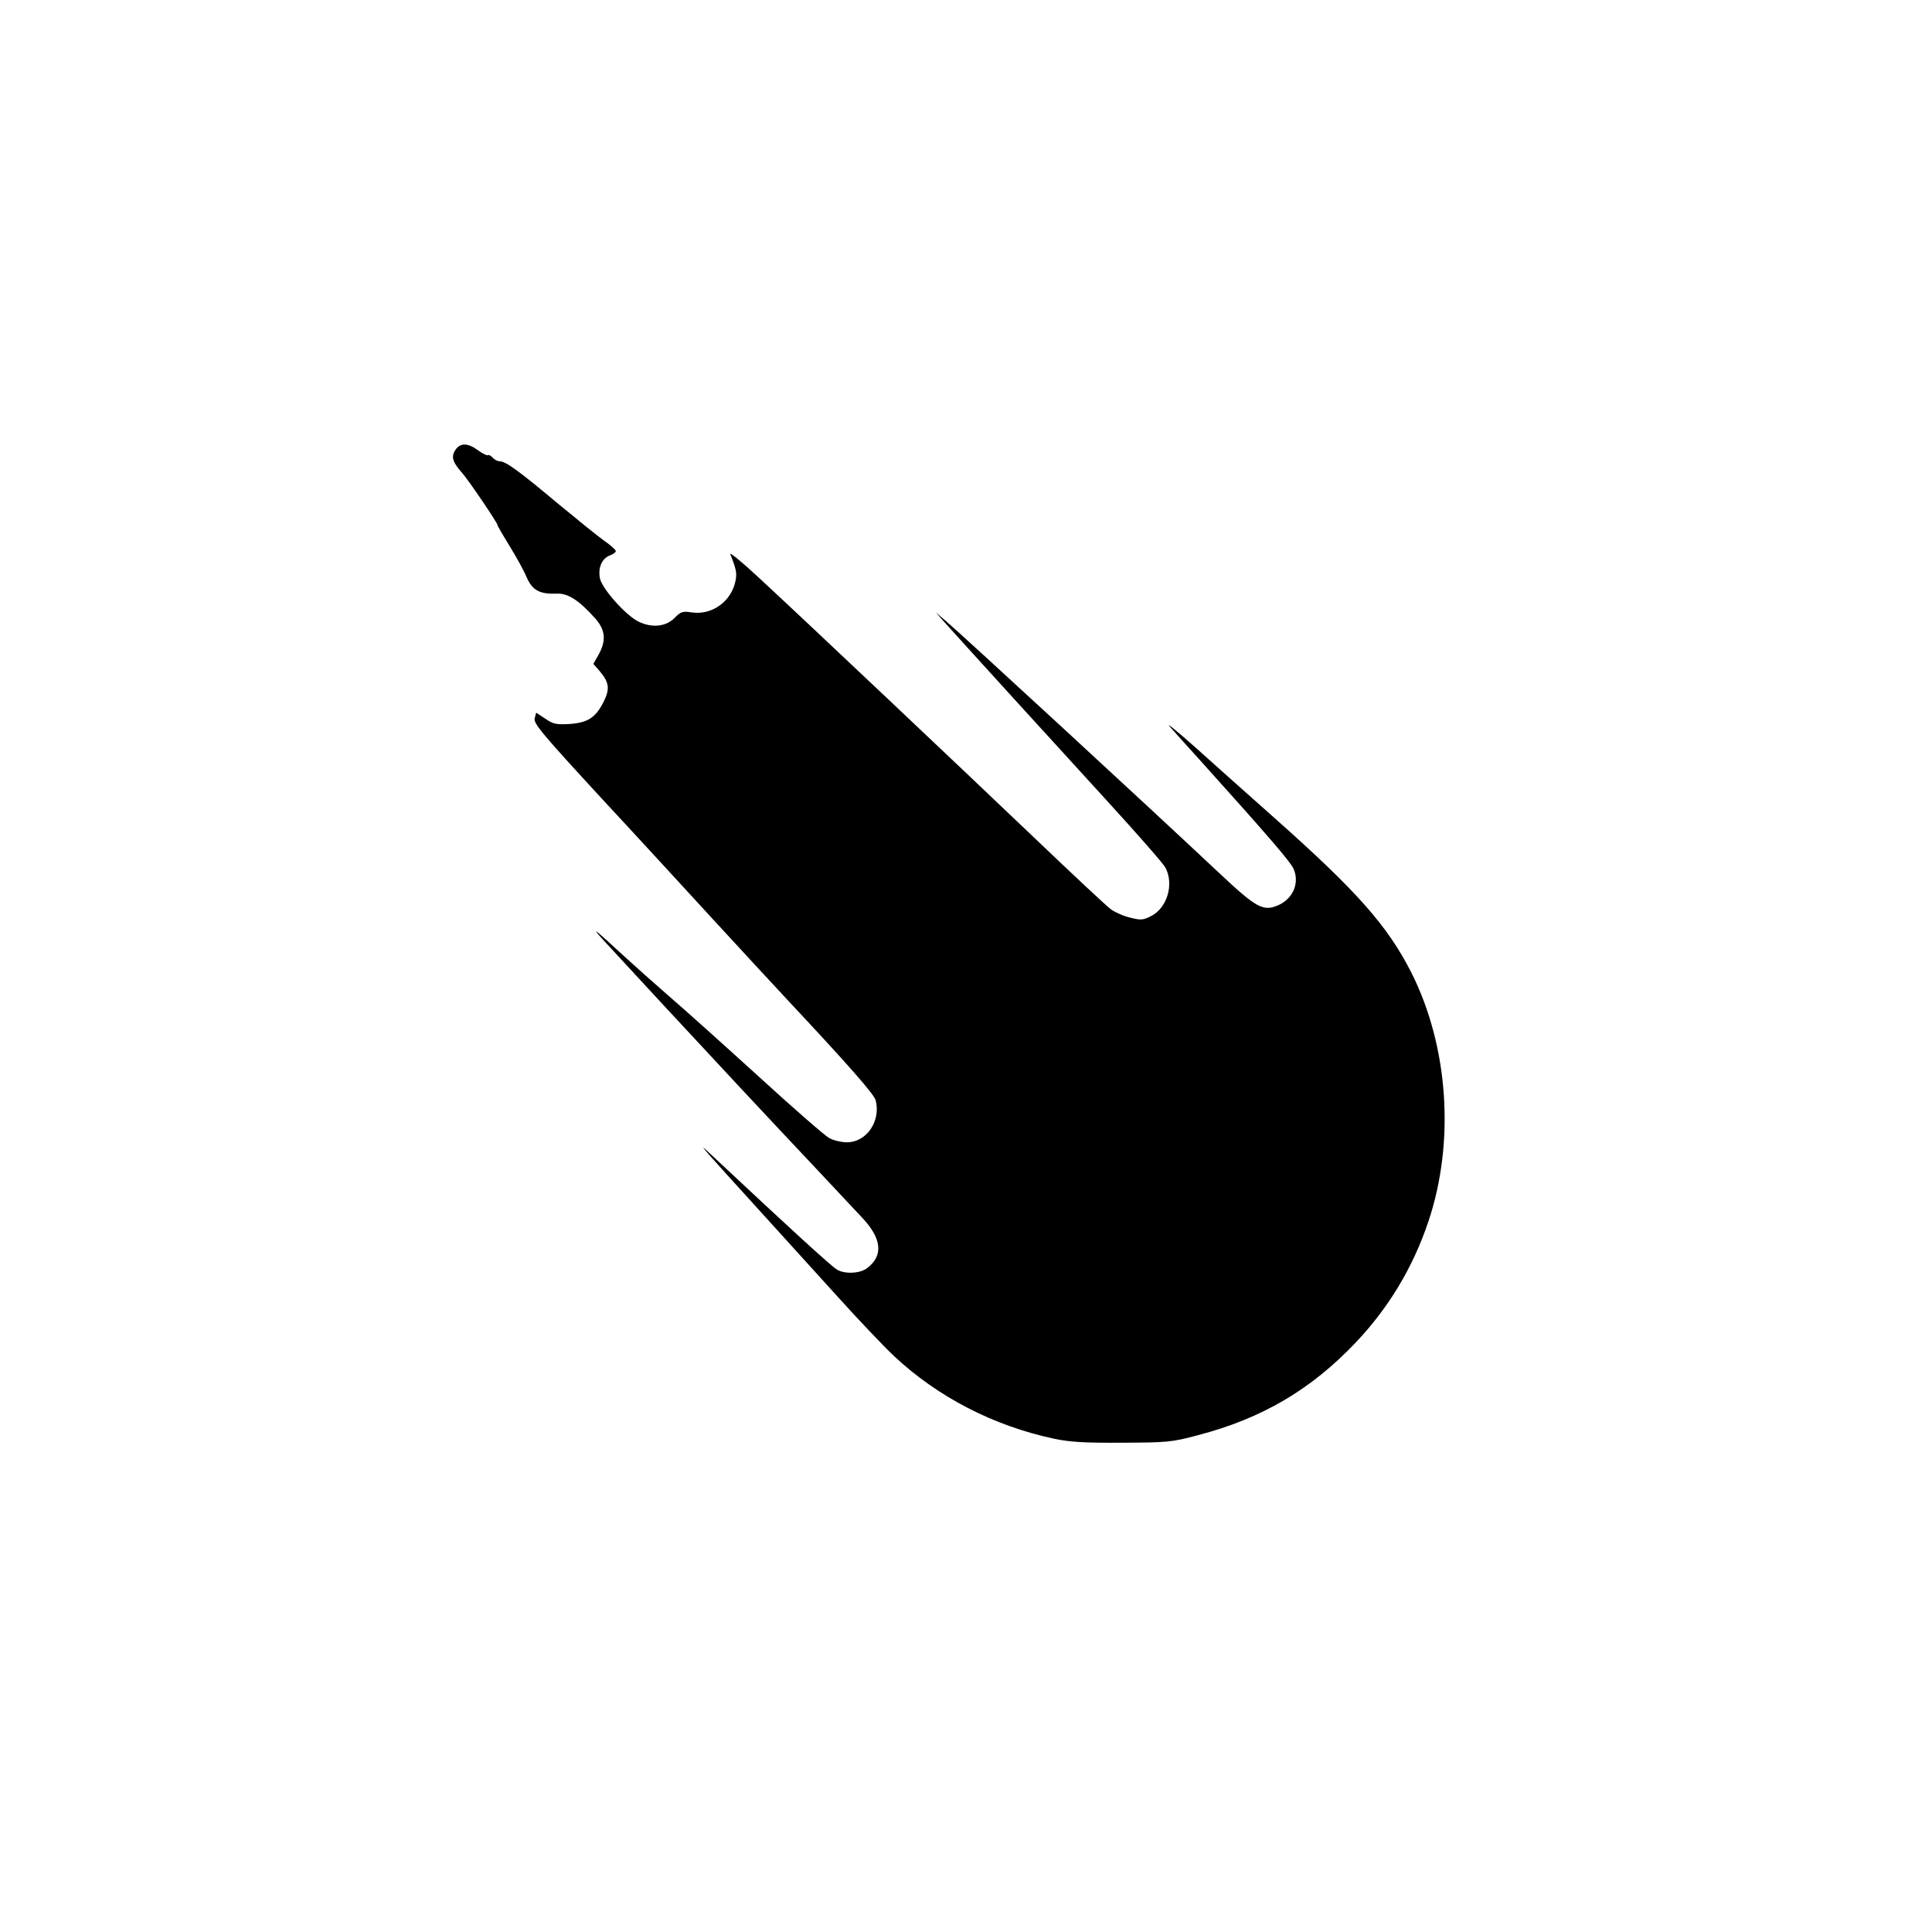
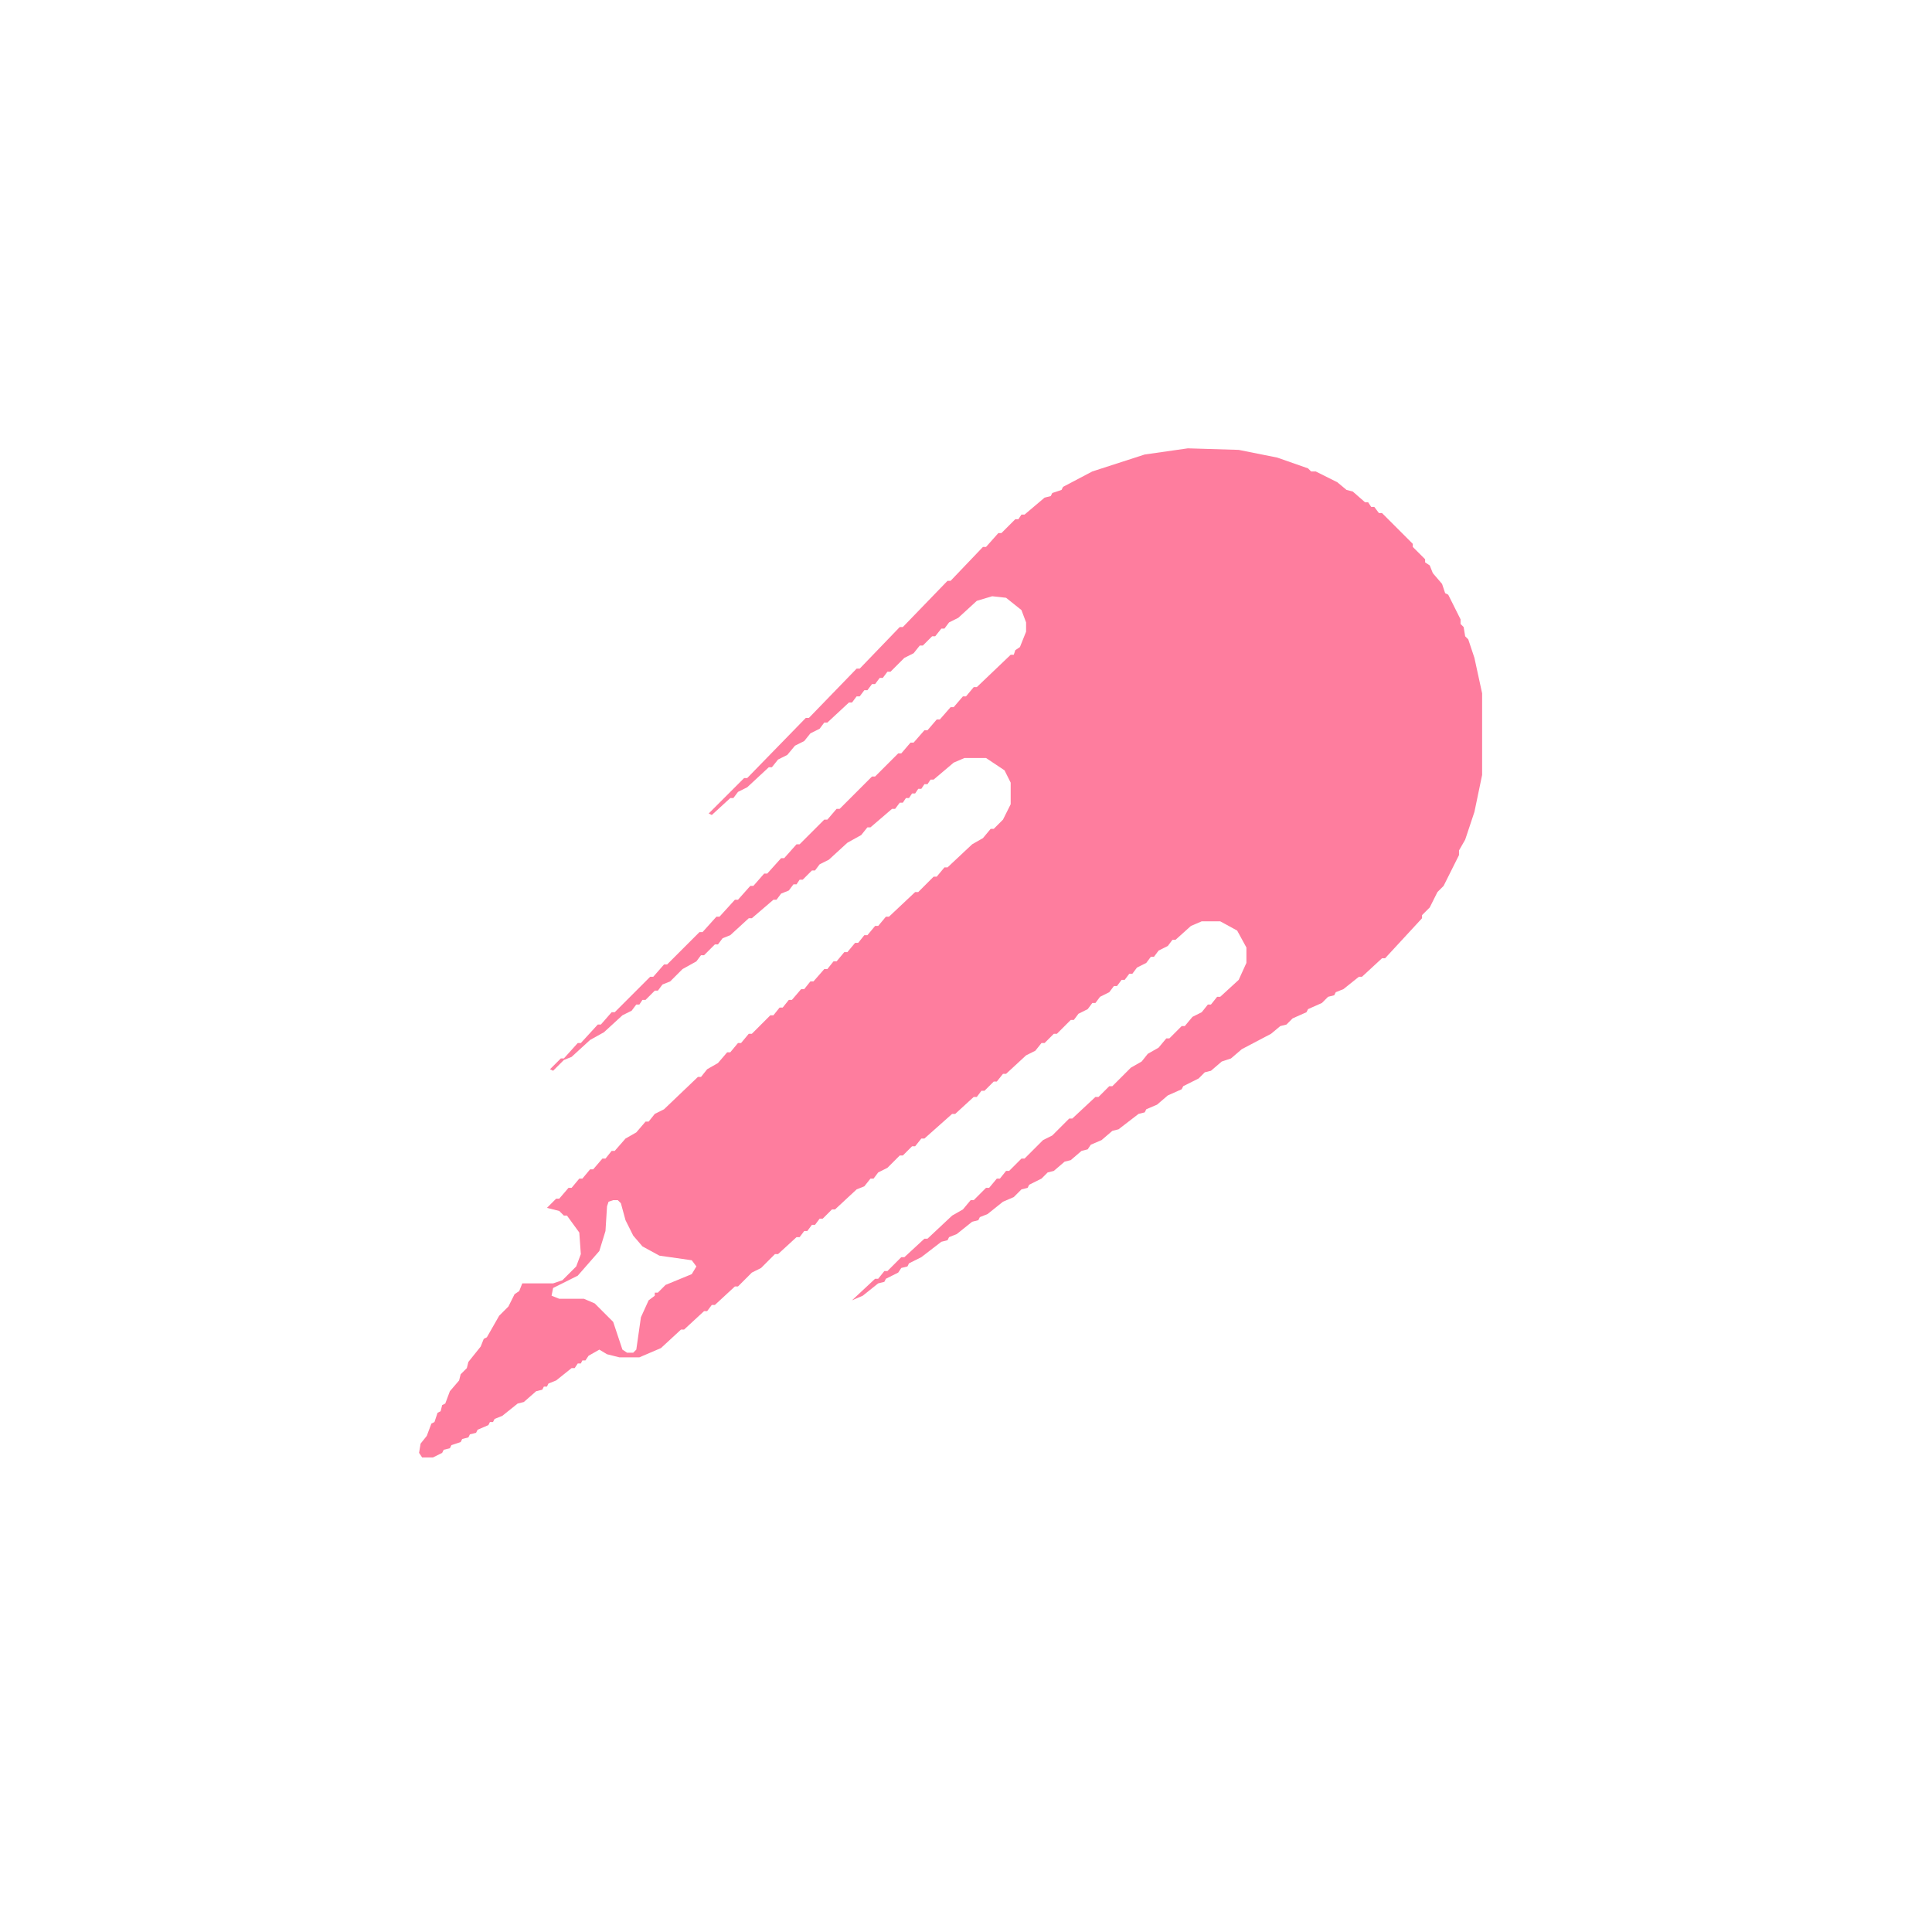
- <svg xmlns="http://www.w3.org/2000/svg" version="1.0" width="800" height="800" viewBox="0 0 800 800" preserveAspectRatio="xMidYMid meet">
-   <g transform="translate(0,800) scale(0.1,-0.1)" fill="#000000" stroke="none">
-     <path d="M1885 6136 c-18 -28 -11 -50 30 -96 25 -28 145 -205 145 -214 0 -4 23 -43 50 -87 28 -45 60 -103 71 -130 24 -54 54 -70 126 -67 45 1 89 -26 157 -102 43 -48 47 -92 15 -150 l-22 -39 27 -31 c39 -47 42 -73 15 -127 -33 -65 -66 -86 -142 -91 -54 -3 -67 0 -99 22 l-38 25 -6 -24 c-5 -21 32 -65 278 -332 157 -169 367 -398 468 -508 101 -110 238 -258 305 -330 251 -268 355 -387 361 -411 22 -87 -38 -174 -119 -174 -23 0 -57 8 -74 18 -17 9 -149 124 -291 254 -143 130 -311 281 -374 335 -62 54 -144 127 -183 163 -117 108 -144 130 -89 70 28 -30 142 -154 254 -275 230 -248 408 -439 621 -665 80 -85 169 -180 197 -210 83 -87 91 -158 24 -210 -28 -23 -91 -27 -125 -8 -19 9 -213 187 -502 458 -64 60 -66 61 -25 14 25 -28 114 -127 199 -220 84 -93 229 -252 321 -354 92 -102 201 -217 243 -256 179 -168 411 -288 660 -341 64 -14 126 -18 282 -17 190 1 206 2 315 31 267 70 468 189 652 382 138 145 239 313 303 504 110 329 83 722 -70 1028 -99 195 -224 337 -570 644 -99 88 -245 218 -325 290 -80 71 -127 109 -105 85 22 -25 74 -83 117 -130 296 -329 382 -429 395 -459 25 -59 -4 -125 -68 -151 -58 -24 -88 -8 -231 126 -303 285 -1078 999 -1143 1054 l-40 34 31 -35 c97 -108 462 -509 667 -733 131 -143 245 -273 253 -289 36 -69 7 -166 -59 -200 -33 -17 -43 -18 -86 -7 -27 6 -63 22 -80 34 -17 12 -158 144 -313 292 -305 291 -947 898 -1148 1084 -68 63 -120 106 -116 95 24 -60 28 -78 22 -108 -16 -86 -96 -145 -181 -133 -38 6 -46 4 -73 -24 -36 -35 -92 -41 -148 -14 -52 25 -152 137 -160 180 -8 44 8 81 41 94 14 5 25 13 25 18 0 5 -21 24 -47 42 -27 19 -113 89 -193 155 -160 134 -216 175 -241 175 -9 0 -22 7 -29 15 -7 8 -16 13 -20 10 -4 -2 -22 7 -40 20 -43 32 -75 32 -95 1z" />
-   </g>
+ <svg xmlns="http://www.w3.org/2000/svg" viewBox="0 0 1254 1254">
+   <path fill="#fe7d9e" fill-rule="evenodd" d="M771 291L804 292L829 297L849 304L851 306L854 306L868 313L874 318L878 319L886 326L888 326L890 329L892 329L895 333L897 333L917 353L917 355L925 363L925 365L928 367L930 372L936 379L938 385L940 386L948 402L948 405L950 407L951 413L953 415L957 427L962 450L962 503L957 527L951 545L947 552L947 555L937 575L933 579L928 589L923 594L923 596L899 622L897 622L884 634L882 634L872 642L867 644L866 646L862 647L858 651L849 655L848 657L839 661L835 665L831 666L825 671L806 681L799 687L793 689L786 695L782 696L778 700L768 705L767 707L758 711L751 717L744 720L743 722L739 723L726 733L722 734L715 740L708 743L706 746L702 747L695 753L691 754L684 760L680 761L676 765L668 769L667 771L663 772L658 777L651 780L641 788L636 790L635 792L631 793L621 801L616 803L615 805L611 806L598 816L590 820L589 822L585 823L583 826L575 830L574 832L570 833L560 841L553 844L568 830L570 830L574 825L576 825L585 816L587 816L600 804L602 804L618 789L625 785L630 779L632 779L640 771L642 771L647 765L649 765L653 760L655 760L663 752L665 752L677 740L683 737L694 726L696 726L711 712L713 712L720 705L722 705L734 693L741 689L745 684L752 680L757 674L759 674L767 666L769 666L774 660L780 657L784 652L786 652L790 647L792 647L804 636L809 625L809 615L803 604L792 598L780 598L773 601L763 610L761 610L758 614L752 617L749 621L747 621L744 625L738 628L735 632L733 632L730 636L728 636L725 640L723 640L720 644L714 647L711 651L709 651L706 655L700 658L697 662L695 662L686 671L684 671L678 677L676 677L672 682L666 685L653 697L651 697L647 702L645 702L639 708L637 708L634 712L632 712L620 723L618 723L600 739L598 739L594 744L592 744L586 750L584 750L576 758L570 761L567 765L565 765L561 770L556 772L542 785L540 785L534 791L532 791L529 795L527 795L524 799L522 799L519 803L517 803L505 814L503 814L494 823L488 826L479 835L477 835L464 847L462 847L459 851L457 851L444 863L442 863L429 875L415 881L402 881L394 879L389 876L382 880L380 883L378 883L377 885L375 885L373 888L371 888L361 896L356 898L355 900L353 900L352 902L348 903L340 910L336 911L326 919L321 921L320 923L318 923L317 925L310 928L309 930L305 931L304 933L300 934L299 936L293 938L292 940L288 941L287 943L281 946L274 946L272 943L273 937L277 932L280 924L282 923L284 917L286 916L287 912L289 911L292 903L298 896L299 892L303 888L304 884L312 874L314 869L316 868L324 854L330 848L334 840L337 838L339 833L359 833L365 831L374 822L377 814L376 800L368 789L366 789L363 786L355 784L361 778L363 778L369 771L371 771L376 765L378 765L383 759L385 759L391 752L393 752L397 747L399 747L406 739L413 735L419 728L421 728L425 723L431 720L453 699L455 699L459 694L466 690L472 683L474 683L479 677L481 677L486 671L488 671L500 659L502 659L506 654L508 654L512 649L514 649L520 642L522 642L526 637L528 637L535 629L537 629L541 624L543 624L548 618L550 618L555 612L557 612L561 607L563 607L568 601L570 601L575 595L577 595L594 579L596 579L606 569L608 569L613 563L615 563L631 548L638 544L643 538L645 538L651 532L656 522L656 508L652 500L640 492L626 492L619 495L606 506L604 506L602 509L600 509L598 512L596 512L594 515L592 515L590 518L588 518L586 521L584 521L581 525L579 525L565 537L563 537L559 542L550 547L538 558L532 561L529 565L527 565L521 571L519 571L517 574L515 574L512 578L507 580L504 584L502 584L488 596L486 596L474 607L469 609L466 613L464 613L457 620L455 620L452 624L443 629L435 637L430 639L427 643L425 643L419 649L417 649L415 652L413 652L410 656L404 659L392 670L383 675L371 686L366 688L359 695L357 694L364 687L366 687L375 677L377 677L388 665L390 665L397 657L399 657L422 634L424 634L431 626L433 626L454 605L456 605L465 595L467 595L477 584L479 584L487 575L489 575L496 567L498 567L507 557L509 557L517 548L519 548L535 532L537 532L543 525L545 525L566 504L568 504L583 489L585 489L591 482L593 482L600 474L602 474L608 467L610 467L617 459L619 459L625 452L627 452L632 446L634 446L656 425L658 425L659 422L662 420L666 410L666 404L663 396L653 388L644 387L634 390L622 401L616 404L613 408L611 408L607 413L605 413L599 419L597 419L593 424L587 427L578 436L576 436L573 440L571 440L568 444L566 444L563 448L561 448L558 452L556 452L553 456L551 456L537 469L535 469L532 473L526 476L522 481L516 484L511 490L505 493L501 498L499 498L485 511L479 514L476 518L474 518L462 529L460 528L483 505L485 505L523 466L525 466L556 434L558 434L584 407L586 407L615 377L617 377L638 355L640 355L648 346L650 346L659 337L661 337L663 334L665 334L678 323L682 322L683 320L689 318L690 316L709 306L743 295L771 291ZM398 779L395 780L394 783L393 799L389 812L375 828L359 836L358 841L363 843L379 843L386 846L398 858L404 876L407 878L411 878L413 876L416 855L421 844L425 841L425 839L427 839L432 834L449 827L452 822L449 818L428 815L417 809L411 802L406 792L403 781L401 779L398 779Z" />
</svg>
